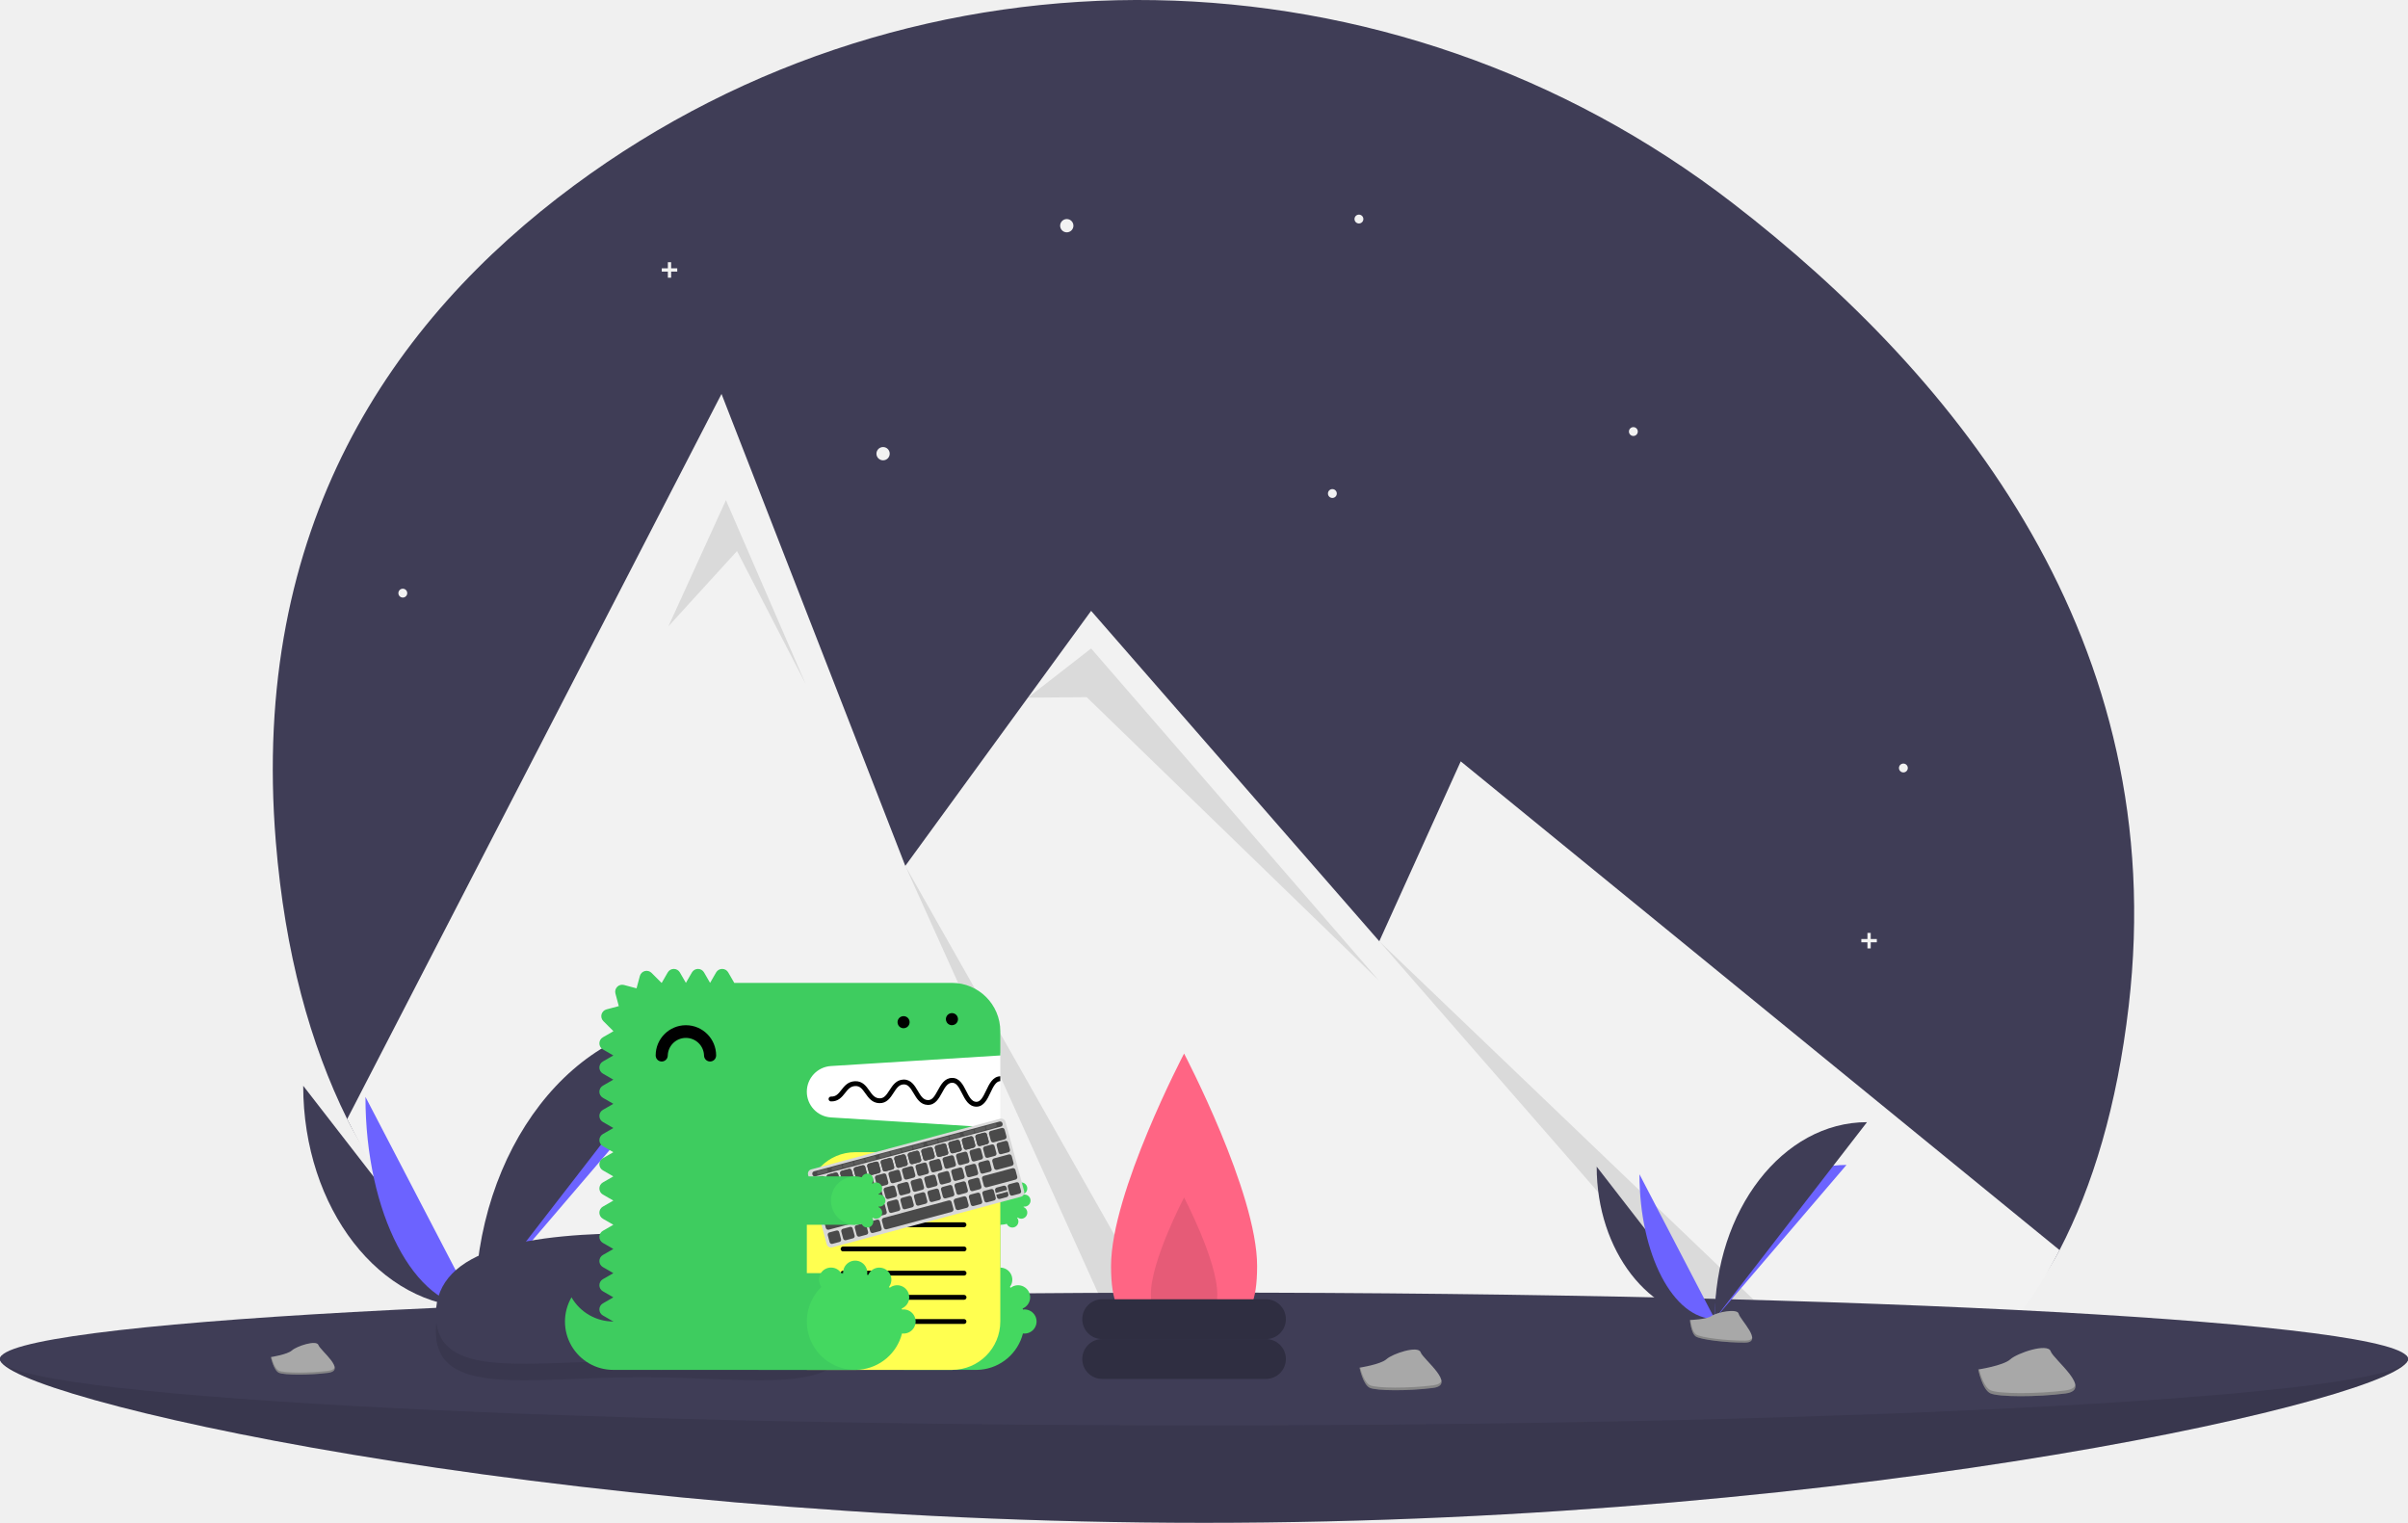
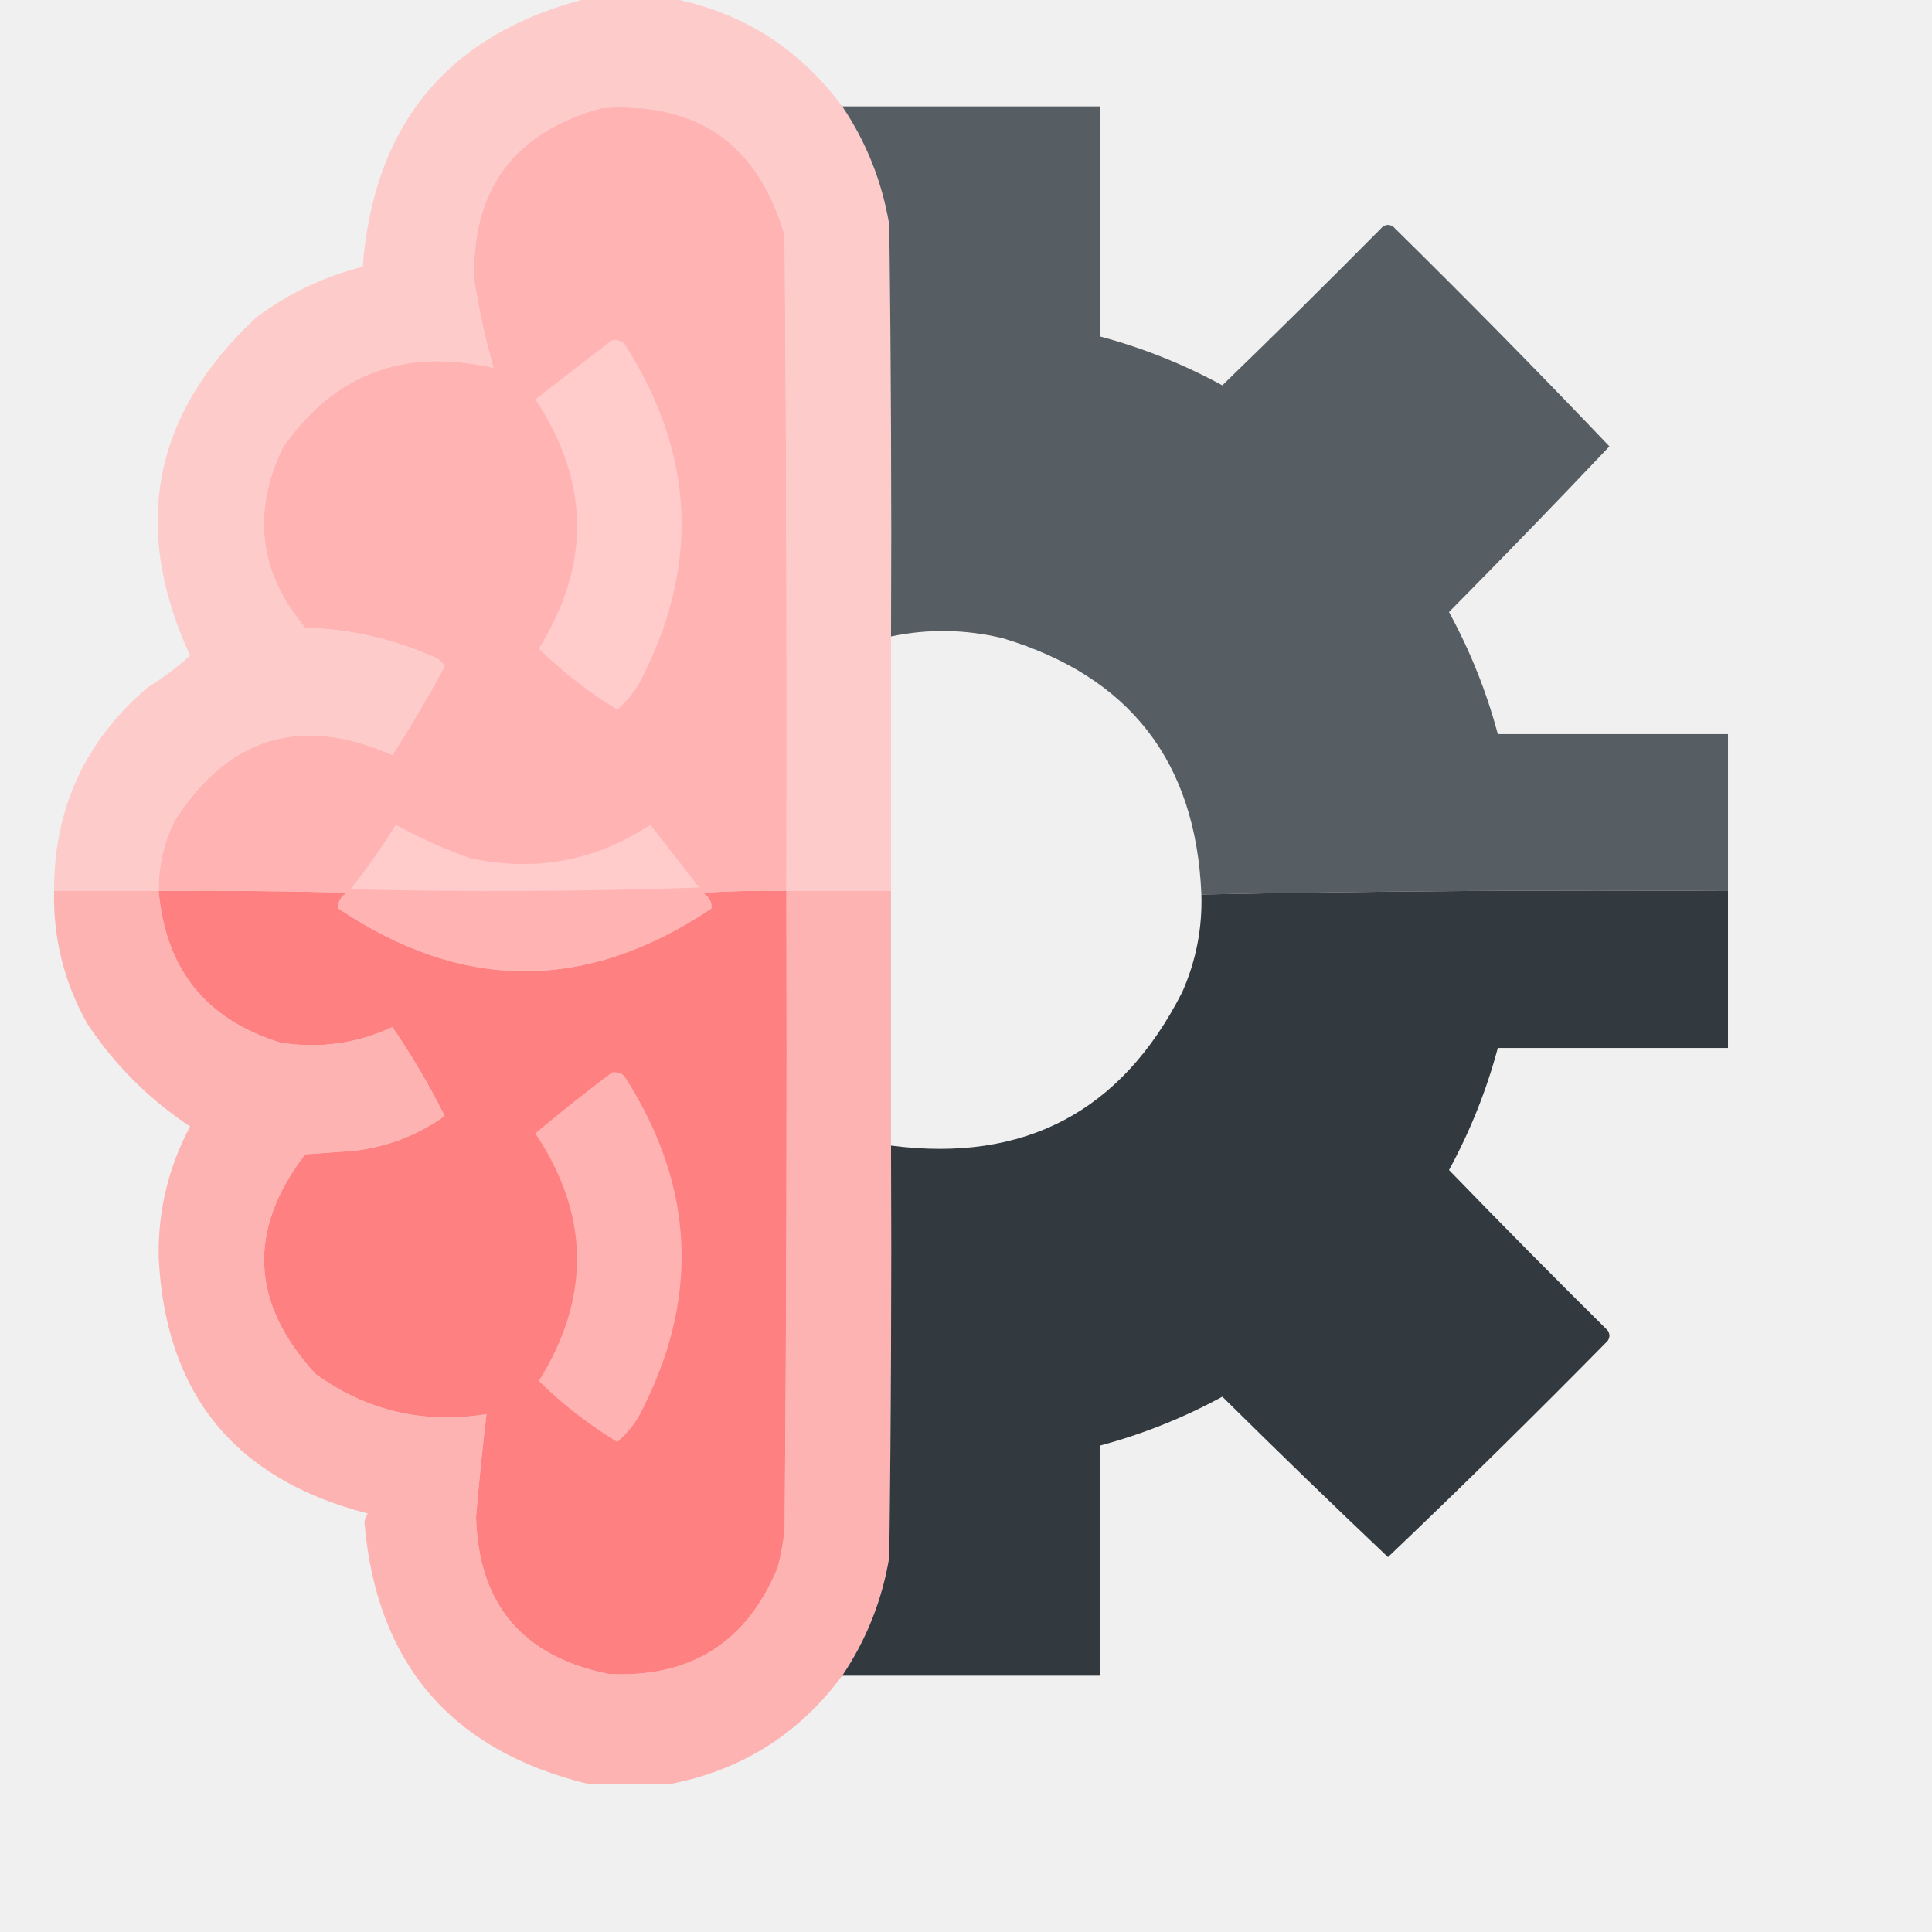
- <svg xmlns="http://www.w3.org/2000/svg" width="1088" height="687.962" viewBox="0 0 1088 687.962">
-   <g id="Group_12" data-name="Group 12" transform="translate(-57 -56)">
-     <g id="Group_11" data-name="Group 11" transform="translate(57 56)">
-       <path id="Path_83" data-name="Path 83" d="M1017.81,560.461c-5.27,45.15-16.22,81.4-31.25,110.31-20,38.52-54.21,54.04-84.77,70.28a193.275,193.275,0,0,1-27.46,11.94c-55.61,19.3-117.85,14.18-166.74,3.99a657.282,657.282,0,0,0-104.09-13.16q-14.97-.675-29.97-.67c-15.42.02-293.07,5.29-360.67-131.57-16.69-33.76-28.13-75-32.24-125.27-11.63-142.12,52.29-235.46,134.74-296.47,155.97-115.41,369.76-110.57,523.43,7.88C941.15,276.621,1036.99,396.031,1017.81,560.461Z" transform="translate(-56 -106.019)" fill="#3f3d56" />
-       <path id="Path_84" data-name="Path 84" d="M986.56,670.771c-20,38.52-47.21,64.04-77.77,80.28a193.272,193.272,0,0,1-27.46,11.94c-55.61,19.3-117.85,14.18-166.74,3.99a657.3,657.3,0,0,0-104.09-13.16q-14.97-.675-29.97-.67-23.13.03-46.25,1.72c-100.17,7.36-253.82-6.43-321.42-143.29L382,283.981,444.95,445.6l20.09,51.59,55.37-75.98L549,381.981l130.2,149.27,36.8-81.27L970.78,657.9l14.21,11.59Z" transform="translate(-56 -106.019)" fill="#f2f2f2" />
-       <path id="Path_85" data-name="Path 85" d="M302,282.962l26-57,36,83-31-60Z" opacity="0.1" />
-       <path id="Path_86" data-name="Path 86" d="M610.5,753.821q-14.97-.675-29.97-.67L465.04,497.191Z" transform="translate(-56 -106.019)" opacity="0.1" />
-       <path id="Path_87" data-name="Path 87" d="M464.411,315.191,493,292.962l130,150-132-128Z" opacity="0.1" />
-       <path id="Path_88" data-name="Path 88" d="M908.79,751.051a193.265,193.265,0,0,1-27.46,11.94L679.2,531.251Z" transform="translate(-56 -106.019)" opacity="0.1" />
-       <circle id="Ellipse_11" data-name="Ellipse 11" cx="3" cy="3" r="3" transform="translate(479 98.962)" fill="#f2f2f2" />
-       <circle id="Ellipse_12" data-name="Ellipse 12" cx="3" cy="3" r="3" transform="translate(396 201.962)" fill="#f2f2f2" />
-       <circle id="Ellipse_13" data-name="Ellipse 13" cx="2" cy="2" r="2" transform="translate(600 220.962)" fill="#f2f2f2" />
-       <circle id="Ellipse_14" data-name="Ellipse 14" cx="2" cy="2" r="2" transform="translate(180 265.962)" fill="#f2f2f2" />
-       <circle id="Ellipse_15" data-name="Ellipse 15" cx="2" cy="2" r="2" transform="translate(612 96.962)" fill="#f2f2f2" />
-       <circle id="Ellipse_16" data-name="Ellipse 16" cx="2" cy="2" r="2" transform="translate(736 192.962)" fill="#f2f2f2" />
-       <circle id="Ellipse_17" data-name="Ellipse 17" cx="2" cy="2" r="2" transform="translate(858 344.962)" fill="#f2f2f2" />
-       <path id="Path_89" data-name="Path 89" d="M306,121.222h-2.76v-2.76h-1.48v2.76H299V122.7h2.76v2.759h1.48V122.7H306Z" fill="#f2f2f2" />
-       <path id="Path_90" data-name="Path 90" d="M848,424.222h-2.76v-2.76h-1.48v2.76H841V425.7h2.76v2.759h1.48V425.7H848Z" fill="#f2f2f2" />
-       <path id="Path_91" data-name="Path 91" d="M1144,719.981c0,16.569-243.557,74-544,74s-544-57.431-544-74,243.557,14,544,14S1144,703.413,1144,719.981Z" transform="translate(-56 -106.019)" fill="#3f3d56" />
-       <path id="Path_92" data-name="Path 92" d="M1144,719.981c0,16.569-243.557,74-544,74s-544-57.431-544-74,243.557,14,544,14S1144,703.413,1144,719.981Z" transform="translate(-56 -106.019)" opacity="0.1" />
-       <ellipse id="Ellipse_18" data-name="Ellipse 18" cx="544" cy="30" rx="544" ry="30" transform="translate(0 583.962)" fill="#3f3d56" />
-       <path id="Path_93" data-name="Path 93" d="M624,677.981c0,33.137-14.775,24-33,24s-33,9.137-33-24,33-96,33-96S624,644.844,624,677.981Z" transform="translate(-56 -106.019)" fill="#ff6584" />
-       <path id="Path_94" data-name="Path 94" d="M606,690.66c0,15.062-6.716,10.909-15,10.909s-15,4.153-15-10.909,15-43.636,15-43.636S606,675.6,606,690.66Z" transform="translate(-56 -106.019)" opacity="0.1" />
-       <rect id="Rectangle_97" data-name="Rectangle 97" width="92" height="18" rx="9" transform="translate(489 604.962)" fill="#2f2e41" />
-       <rect id="Rectangle_98" data-name="Rectangle 98" width="92" height="18" rx="9" transform="translate(489 586.962)" fill="#2f2e41" />
-       <path id="Path_95" data-name="Path 95" d="M193,596.547c0,55.343,34.719,100.126,77.626,100.126" transform="translate(-56 -106.019)" fill="#3f3d56" />
-       <path id="Path_96" data-name="Path 96" d="M270.626,696.673c0-55.965,38.745-101.251,86.626-101.251" transform="translate(-56 -106.019)" fill="#6c63ff" />
-       <path id="Path_97" data-name="Path 97" d="M221.125,601.564c0,52.57,22.14,95.109,49.5,95.109" transform="translate(-56 -106.019)" fill="#6c63ff" />
-       <path id="Path_98" data-name="Path 98" d="M270.626,696.673c0-71.511,44.783-129.377,100.126-129.377" transform="translate(-56 -106.019)" fill="#3f3d56" />
-       <path id="Path_99" data-name="Path 99" d="M254.3,697.379s11.009-.339,14.326-2.7,16.934-5.183,17.757-1.395,16.544,18.844,4.115,18.945-28.879-1.936-32.19-3.953S254.3,697.379,254.3,697.379Z" transform="translate(-56 -106.019)" fill="#a8a8a8" />
-       <path id="Path_100" data-name="Path 100" d="M290.716,710.909c-12.429.1-28.879-1.936-32.19-3.953-2.522-1.536-3.527-7.048-3.863-9.591l-.368.014s.7,8.879,4.009,10.9,19.761,4.053,32.19,3.953c3.588-.029,4.827-1.305,4.759-3.2C294.755,710.174,293.386,710.887,290.716,710.909Z" transform="translate(-56 -106.019)" opacity="0.2" />
-       <path id="Path_101" data-name="Path 101" d="M777.429,633.081c0,38.029,23.857,68.8,53.341,68.8" transform="translate(-56 -106.019)" fill="#3f3d56" />
-       <path id="Path_102" data-name="Path 102" d="M830.769,701.882c0-38.456,26.623-69.575,59.525-69.575" transform="translate(-56 -106.019)" fill="#6c63ff" />
-       <path id="Path_103" data-name="Path 103" d="M796.755,636.528c0,36.124,15.213,65.354,34.014,65.354" transform="translate(-56 -106.019)" fill="#6c63ff" />
-       <path id="Path_104" data-name="Path 104" d="M830.769,701.882c0-49.139,30.773-88.9,68.8-88.9" transform="translate(-56 -106.019)" fill="#3f3d56" />
-       <path id="Path_105" data-name="Path 105" d="M819.548,702.367s7.565-.233,9.844-1.856,11.636-3.562,12.2-.958,11.368,12.949,2.828,13.018-19.844-1.33-22.119-2.716S819.548,702.367,819.548,702.367Z" transform="translate(-56 -106.019)" fill="#a8a8a8" />
-       <path id="Path_106" data-name="Path 106" d="M844.574,711.664c-8.54.069-19.844-1.33-22.119-2.716-1.733-1.056-2.423-4.843-2.654-6.59l-.253.01s.479,6.1,2.755,7.487,13.579,2.785,22.119,2.716c2.465-.02,3.317-.9,3.27-2.2C847.349,711.159,846.409,711.649,844.574,711.664Z" transform="translate(-56 -106.019)" opacity="0.2" />
-       <path id="Path_107" data-name="Path 107" d="M949.813,724.718s11.36-1.729,14.5-4.591,16.89-7.488,18.217-3.667,19.494,17.447,6.633,19.107-30.153,1.609-33.835-.065S949.813,724.718,949.813,724.718Z" transform="translate(-56 -106.019)" fill="#a8a8a8" />
-       <path id="Path_108" data-name="Path 108" d="M989.228,734.173c-12.86,1.659-30.153,1.609-33.835-.065-2.8-1.275-4.535-6.858-5.2-9.45l-.379.061s1.833,9.109,5.516,10.783,20.975,1.725,33.835.065c3.712-.479,4.836-1.956,4.529-3.906C993.319,732.907,991.991,733.817,989.228,734.173Z" transform="translate(-56 -106.019)" opacity="0.2" />
-       <path id="Path_109" data-name="Path 109" d="M670.26,723.9s9.587-1.459,12.237-3.875,14.255-6.32,15.374-3.095,16.452,14.725,5.6,16.125-25.448,1.358-28.555-.055S670.26,723.9,670.26,723.9Z" transform="translate(-56 -106.019)" fill="#a8a8a8" />
-       <path id="Path_110" data-name="Path 110" d="M703.524,731.875c-10.853,1.4-25.448,1.358-28.555-.055-2.367-1.076-3.827-5.788-4.39-7.976l-.32.051s1.547,7.687,4.655,9.1,17.7,1.456,28.555.055c3.133-.4,4.081-1.651,3.822-3.3C706.977,730.807,705.856,731.575,703.524,731.875Z" transform="translate(-56 -106.019)" opacity="0.2" />
-       <path id="Path_111" data-name="Path 111" d="M178.389,719.109s7.463-1.136,9.527-3.016,11.1-4.92,11.969-2.409,12.808,11.463,4.358,12.553-19.811,1.057-22.23-.043S178.389,719.109,178.389,719.109Z" transform="translate(-56 -106.019)" fill="#a8a8a8" />
-       <path id="Path_112" data-name="Path 112" d="M204.285,725.321c-8.449,1.09-19.811,1.057-22.23-.043-1.842-.838-2.979-4.506-3.417-6.209l-.249.04s1.2,5.984,3.624,7.085,13.781,1.133,22.23.043c2.439-.315,3.177-1.285,2.976-2.566C206.973,724.489,206.1,725.087,204.285,725.321Z" transform="translate(-56 -106.019)" opacity="0.2" />
-       <path id="Path_113" data-name="Path 113" d="M439.7,707.337c0,30.22-42.124,20.873-93.7,20.873s-93.074,9.347-93.074-20.873,42.118-36.793,93.694-36.793S439.7,677.117,439.7,707.337Z" transform="translate(-56 -106.019)" opacity="0.1" />
-       <path id="Path_114" data-name="Path 114" d="M439.7,699.9c0,30.22-42.124,20.873-93.7,20.873s-93.074,9.347-93.074-20.873S295.04,663.1,346.616,663.1,439.7,669.676,439.7,699.9Z" transform="translate(-56 -106.019)" fill="#3f3d56" />
-     </g>
-     <g id="docusaurus_keytar" transform="translate(312.271 493.733)">
-       <path id="Path_40" data-name="Path 40" d="M99,52h91.791V89.153H99Z" transform="translate(5.904 -14.001)" fill="#fff" fill-rule="evenodd" />
-       <path id="Path_41" data-name="Path 41" d="M24.855,163.927A21.828,21.828,0,0,1,5.947,153a21.829,21.829,0,0,0,18.908,32.782H46.71V163.927Z" transform="translate(-3 -4.634)" fill="#3ecc5f" fill-rule="evenodd" />
-       <path id="Path_42" data-name="Path 42" d="M121.861,61.1l76.514-4.782V45.39A21.854,21.854,0,0,0,176.52,23.535H78.173L75.441,18.8a3.154,3.154,0,0,0-5.464,0l-2.732,4.732L64.513,18.8a3.154,3.154,0,0,0-5.464,0l-2.732,4.732L53.586,18.8a3.154,3.154,0,0,0-5.464,0L45.39,23.535c-.024,0-.046,0-.071,0l-4.526-4.525a3.153,3.153,0,0,0-5.276,1.414l-1.5,5.577-5.674-1.521a3.154,3.154,0,0,0-3.863,3.864L26,34.023l-5.575,1.494a3.155,3.155,0,0,0-1.416,5.278l4.526,4.526c0,.023,0,.046,0,.07L18.8,48.122a3.154,3.154,0,0,0,0,5.464l4.732,2.732L18.8,59.05a3.154,3.154,0,0,0,0,5.464l4.732,2.732L18.8,69.977a3.154,3.154,0,0,0,0,5.464l4.732,2.732L18.8,80.9a3.154,3.154,0,0,0,0,5.464L23.535,89.1,18.8,91.832a3.154,3.154,0,0,0,0,5.464l4.732,2.732L18.8,102.76a3.154,3.154,0,0,0,0,5.464l4.732,2.732L18.8,113.687a3.154,3.154,0,0,0,0,5.464l4.732,2.732L18.8,124.615a3.154,3.154,0,0,0,0,5.464l4.732,2.732L18.8,135.542a3.154,3.154,0,0,0,0,5.464l4.732,2.732L18.8,146.469a3.154,3.154,0,0,0,0,5.464l4.732,2.732L18.8,157.4a3.154,3.154,0,0,0,0,5.464l4.732,2.732L18.8,168.324a3.154,3.154,0,0,0,0,5.464l4.732,2.732A21.854,21.854,0,0,0,45.39,198.375H176.52a21.854,21.854,0,0,0,21.855-21.855V89.1l-76.514-4.782a11.632,11.632,0,0,1,0-23.219" transform="translate(-1.681 -17.226)" fill="#3ecc5f" fill-rule="evenodd" />
-       <path id="Path_43" data-name="Path 43" d="M143,186.71h32.782V143H143Z" transform="translate(9.984 -5.561)" fill="#3ecc5f" fill-rule="evenodd" />
-       <path id="Path_44" data-name="Path 44" d="M196.71,159.855a5.438,5.438,0,0,0-.7.07c-.042-.164-.081-.329-.127-.493a5.457,5.457,0,1,0-5.4-9.372q-.181-.185-.366-.367a5.454,5.454,0,1,0-9.384-5.4c-.162-.046-.325-.084-.486-.126a5.467,5.467,0,1,0-10.788,0c-.162.042-.325.08-.486.126a5.457,5.457,0,1,0-9.384,5.4,21.843,21.843,0,1,0,36.421,21.02,5.452,5.452,0,1,0,.7-10.858" transform="translate(10.912 -6.025)" fill="#44d860" fill-rule="evenodd" />
-       <path id="Path_45" data-name="Path 45" d="M153,124.855h32.782V103H153Z" transform="translate(10.912 -9.271)" fill="#3ecc5f" fill-rule="evenodd" />
-       <path id="Path_46" data-name="Path 46" d="M194.855,116.765a2.732,2.732,0,1,0,0-5.464,2.811,2.811,0,0,0-.349.035c-.022-.082-.04-.164-.063-.246a2.733,2.733,0,0,0-1.052-5.253,2.7,2.7,0,0,0-1.648.566q-.09-.093-.184-.184a2.7,2.7,0,0,0,.553-1.633,2.732,2.732,0,0,0-5.245-1.07,10.928,10.928,0,1,0,0,21.031,2.732,2.732,0,0,0,5.245-1.07,2.7,2.7,0,0,0-.553-1.633q.093-.09.184-.184a2.7,2.7,0,0,0,1.648.566,2.732,2.732,0,0,0,1.052-5.253c.023-.081.042-.164.063-.246a2.814,2.814,0,0,0,.349.035" transform="translate(12.767 -9.377)" fill="#44d860" fill-rule="evenodd" />
-       <path id="Path_47" data-name="Path 47" d="M65.087,56.891a2.732,2.732,0,0,1-2.732-2.732,8.2,8.2,0,0,0-16.391,0,2.732,2.732,0,0,1-5.464,0,13.659,13.659,0,0,1,27.319,0,2.732,2.732,0,0,1-2.732,2.732" transform="translate(0.478 -15.068)" fill-rule="evenodd" />
-       <path id="Path_48" data-name="Path 48" d="M103,191.347h65.565a21.854,21.854,0,0,0,21.855-21.855V93H124.855A21.854,21.854,0,0,0,103,114.855Z" transform="translate(6.275 -10.199)" fill="#ffff50" fill-rule="evenodd" />
-       <path id="Path_49" data-name="Path 49" d="M173.216,129.787H118.535a1.093,1.093,0,1,1,0-2.185h54.681a1.093,1.093,0,0,1,0,2.185m0,21.855H118.535a1.093,1.093,0,1,1,0-2.186h54.681a1.093,1.093,0,0,1,0,2.186m0,21.855H118.535a1.093,1.093,0,1,1,0-2.185h54.681a1.093,1.093,0,0,1,0,2.185m0-54.434H118.535a1.093,1.093,0,1,1,0-2.185h54.681a1.093,1.093,0,0,1,0,2.185m0,21.652H118.535a1.093,1.093,0,1,1,0-2.186h54.681a1.093,1.093,0,0,1,0,2.186m0,21.855H118.535a1.093,1.093,0,1,1,0-2.186h54.681a1.093,1.093,0,0,1,0,2.186M189.585,61.611c-.013,0-.024-.007-.037-.005-3.377.115-4.974,3.492-6.384,6.472-1.471,3.114-2.608,5.139-4.473,5.078-2.064-.074-3.244-2.406-4.494-4.874-1.436-2.835-3.075-6.049-6.516-5.929-3.329.114-4.932,3.053-6.346,5.646-1.5,2.762-2.529,4.442-4.5,4.364-2.106-.076-3.225-1.972-4.52-4.167-1.444-2.443-3.112-5.191-6.487-5.1-3.272.113-4.879,2.606-6.3,4.808-1.5,2.328-2.552,3.746-4.551,3.662-2.156-.076-3.27-1.65-4.558-3.472-1.447-2.047-3.077-4.363-6.442-4.251-3.2.109-4.807,2.153-6.224,3.954-1.346,1.709-2.4,3.062-4.621,2.977a1.093,1.093,0,0,0-.079,2.186c3.3.11,4.967-1.967,6.417-3.81,1.286-1.635,2.4-3.045,4.582-3.12,2.1-.09,3.091,1.218,4.584,3.327,1.417,2,3.026,4.277,6.263,4.394,3.391.114,5.022-2.42,6.467-4.663,1.292-2,2.406-3.734,4.535-3.807,1.959-.073,3.026,1.475,4.529,4.022,1.417,2.4,3.023,5.121,6.324,5.241,3.415.118,5.064-2.863,6.5-5.5,1.245-2.282,2.419-4.437,4.5-4.509,1.959-.046,2.981,1.743,4.492,4.732,1.412,2.79,3.013,5.95,6.365,6.071l.185,0c3.348,0,4.937-3.36,6.343-6.331,1.245-2.634,2.423-5.114,4.444-5.216Z" transform="translate(7.109 -13.11)" fill-rule="evenodd" />
-       <path id="Path_50" data-name="Path 50" d="M83,186.71h43.71V143H83Z" transform="translate(4.42 -5.561)" fill="#3ecc5f" fill-rule="evenodd" />
-       <g id="Group_8" data-name="Group 8" transform="matrix(0.966, -0.259, 0.259, 0.966, 109.327, 91.085)">
-         <rect id="Rectangle_3" data-name="Rectangle 3" width="92.361" height="36.462" rx="2" transform="translate(0 0)" fill="#d8d8d8" />
-         <g id="Group_2" data-name="Group 2" transform="translate(1.531 23.03)">
-           <rect id="Rectangle_4" data-name="Rectangle 4" width="5.336" height="5.336" rx="1" transform="translate(16.797 0)" fill="#4a4a4a" />
-           <rect id="Rectangle_5" data-name="Rectangle 5" width="5.336" height="5.336" rx="1" transform="translate(23.12 0)" fill="#4a4a4a" />
-           <rect id="Rectangle_6" data-name="Rectangle 6" width="5.336" height="5.336" rx="1" transform="translate(29.444 0)" fill="#4a4a4a" />
-           <rect id="Rectangle_7" data-name="Rectangle 7" width="5.336" height="5.336" rx="1" transform="translate(35.768 0)" fill="#4a4a4a" />
-           <rect id="Rectangle_8" data-name="Rectangle 8" width="5.336" height="5.336" rx="1" transform="translate(42.091 0)" fill="#4a4a4a" />
-           <rect id="Rectangle_9" data-name="Rectangle 9" width="5.336" height="5.336" rx="1" transform="translate(48.415 0)" fill="#4a4a4a" />
-           <rect id="Rectangle_10" data-name="Rectangle 10" width="5.336" height="5.336" rx="1" transform="translate(54.739 0)" fill="#4a4a4a" />
-           <rect id="Rectangle_11" data-name="Rectangle 11" width="5.336" height="5.336" rx="1" transform="translate(61.063 0)" fill="#4a4a4a" />
-           <rect id="Rectangle_12" data-name="Rectangle 12" width="5.336" height="5.336" rx="1" transform="translate(67.386 0)" fill="#4a4a4a" />
-           <path id="Path_51" data-name="Path 51" d="M1.093,0H14.518a1.093,1.093,0,0,1,1.093,1.093V4.243a1.093,1.093,0,0,1-1.093,1.093H1.093A1.093,1.093,0,0,1,0,4.243V1.093A1.093,1.093,0,0,1,1.093,0ZM75,0H88.426a1.093,1.093,0,0,1,1.093,1.093V4.243a1.093,1.093,0,0,1-1.093,1.093H75a1.093,1.093,0,0,1-1.093-1.093V1.093A1.093,1.093,0,0,1,75,0Z" transform="translate(0 0)" fill="#4a4a4a" fill-rule="evenodd" />
-         </g>
-         <g id="Group_3" data-name="Group 3" transform="translate(1.531 10.261)">
-           <path id="Path_52" data-name="Path 52" d="M1.093,0H6.218A1.093,1.093,0,0,1,7.31,1.093V4.242A1.093,1.093,0,0,1,6.218,5.335H1.093A1.093,1.093,0,0,1,0,4.242V1.093A1.093,1.093,0,0,1,1.093,0Z" transform="translate(0 0)" fill="#4a4a4a" fill-rule="evenodd" />
-           <rect id="Rectangle_13" data-name="Rectangle 13" width="5.336" height="5.336" rx="1" transform="translate(8.299 0)" fill="#4a4a4a" />
-           <rect id="Rectangle_14" data-name="Rectangle 14" width="5.336" height="5.336" rx="1" transform="translate(14.623 0)" fill="#4a4a4a" />
-           <rect id="Rectangle_15" data-name="Rectangle 15" width="5.336" height="5.336" rx="1" transform="translate(20.947 0)" fill="#4a4a4a" />
-           <rect id="Rectangle_16" data-name="Rectangle 16" width="5.336" height="5.336" rx="1" transform="translate(27.271 0)" fill="#4a4a4a" />
-           <rect id="Rectangle_17" data-name="Rectangle 17" width="5.336" height="5.336" rx="1" transform="translate(33.594 0)" fill="#4a4a4a" />
-           <rect id="Rectangle_18" data-name="Rectangle 18" width="5.336" height="5.336" rx="1" transform="translate(39.918 0)" fill="#4a4a4a" />
-           <rect id="Rectangle_19" data-name="Rectangle 19" width="5.336" height="5.336" rx="1" transform="translate(46.242 0)" fill="#4a4a4a" />
-           <rect id="Rectangle_20" data-name="Rectangle 20" width="5.336" height="5.336" rx="1" transform="translate(52.565 0)" fill="#4a4a4a" />
-           <rect id="Rectangle_21" data-name="Rectangle 21" width="5.336" height="5.336" rx="1" transform="translate(58.888 0)" fill="#4a4a4a" />
-           <rect id="Rectangle_22" data-name="Rectangle 22" width="5.336" height="5.336" rx="1" transform="translate(65.212 0)" fill="#4a4a4a" />
-           <rect id="Rectangle_23" data-name="Rectangle 23" width="5.336" height="5.336" rx="1" transform="translate(71.536 0)" fill="#4a4a4a" />
-           <rect id="Rectangle_24" data-name="Rectangle 24" width="5.336" height="5.336" rx="1" transform="translate(77.859 0)" fill="#4a4a4a" />
-           <rect id="Rectangle_25" data-name="Rectangle 25" width="5.336" height="5.336" rx="1" transform="translate(84.183 0)" fill="#4a4a4a" />
-         </g>
-         <g id="Group_4" data-name="Group 4" transform="translate(91.05 9.546) rotate(180)">
-           <path id="Path_53" data-name="Path 53" d="M1.093,0H6.219A1.093,1.093,0,0,1,7.312,1.093v3.15A1.093,1.093,0,0,1,6.219,5.336H1.093A1.093,1.093,0,0,1,0,4.243V1.093A1.093,1.093,0,0,1,1.093,0Z" transform="translate(0 0)" fill="#4a4a4a" fill-rule="evenodd" />
-           <rect id="Rectangle_26" data-name="Rectangle 26" width="5.336" height="5.336" rx="1" transform="translate(8.299 0)" fill="#4a4a4a" />
-           <rect id="Rectangle_27" data-name="Rectangle 27" width="5.336" height="5.336" rx="1" transform="translate(14.623 0)" fill="#4a4a4a" />
-           <rect id="Rectangle_28" data-name="Rectangle 28" width="5.336" height="5.336" rx="1" transform="translate(20.947 0)" fill="#4a4a4a" />
-           <rect id="Rectangle_29" data-name="Rectangle 29" width="5.336" height="5.336" rx="1" transform="translate(27.271 0)" fill="#4a4a4a" />
-           <rect id="Rectangle_30" data-name="Rectangle 30" width="5.336" height="5.336" rx="1" transform="translate(33.594 0)" fill="#4a4a4a" />
-           <rect id="Rectangle_31" data-name="Rectangle 31" width="5.336" height="5.336" rx="1" transform="translate(39.918 0)" fill="#4a4a4a" />
-           <rect id="Rectangle_32" data-name="Rectangle 32" width="5.336" height="5.336" rx="1" transform="translate(46.242 0)" fill="#4a4a4a" />
-           <rect id="Rectangle_33" data-name="Rectangle 33" width="5.336" height="5.336" rx="1" transform="translate(52.565 0)" fill="#4a4a4a" />
-           <rect id="Rectangle_34" data-name="Rectangle 34" width="5.336" height="5.336" rx="1" transform="translate(58.889 0)" fill="#4a4a4a" />
-           <rect id="Rectangle_35" data-name="Rectangle 35" width="5.336" height="5.336" rx="1" transform="translate(65.213 0)" fill="#4a4a4a" />
-           <rect id="Rectangle_36" data-name="Rectangle 36" width="5.336" height="5.336" rx="1" transform="translate(71.537 0)" fill="#4a4a4a" />
-           <rect id="Rectangle_37" data-name="Rectangle 37" width="5.336" height="5.336" rx="1" transform="translate(77.86 0)" fill="#4a4a4a" />
-           <rect id="Rectangle_38" data-name="Rectangle 38" width="5.336" height="5.336" rx="1" transform="translate(84.183 0)" fill="#4a4a4a" />
-           <rect id="Rectangle_39" data-name="Rectangle 39" width="5.336" height="5.336" rx="1" transform="translate(8.299 0)" fill="#4a4a4a" />
-           <rect id="Rectangle_40" data-name="Rectangle 40" width="5.336" height="5.336" rx="1" transform="translate(14.623 0)" fill="#4a4a4a" />
-           <rect id="Rectangle_41" data-name="Rectangle 41" width="5.336" height="5.336" rx="1" transform="translate(20.947 0)" fill="#4a4a4a" />
-           <rect id="Rectangle_42" data-name="Rectangle 42" width="5.336" height="5.336" rx="1" transform="translate(27.271 0)" fill="#4a4a4a" />
-           <rect id="Rectangle_43" data-name="Rectangle 43" width="5.336" height="5.336" rx="1" transform="translate(33.594 0)" fill="#4a4a4a" />
-           <rect id="Rectangle_44" data-name="Rectangle 44" width="5.336" height="5.336" rx="1" transform="translate(39.918 0)" fill="#4a4a4a" />
-           <rect id="Rectangle_45" data-name="Rectangle 45" width="5.336" height="5.336" rx="1" transform="translate(46.242 0)" fill="#4a4a4a" />
-           <rect id="Rectangle_46" data-name="Rectangle 46" width="5.336" height="5.336" rx="1" transform="translate(52.565 0)" fill="#4a4a4a" />
-           <rect id="Rectangle_47" data-name="Rectangle 47" width="5.336" height="5.336" rx="1" transform="translate(58.889 0)" fill="#4a4a4a" />
-           <rect id="Rectangle_48" data-name="Rectangle 48" width="5.336" height="5.336" rx="1" transform="translate(65.213 0)" fill="#4a4a4a" />
-           <rect id="Rectangle_49" data-name="Rectangle 49" width="5.336" height="5.336" rx="1" transform="translate(71.537 0)" fill="#4a4a4a" />
-           <rect id="Rectangle_50" data-name="Rectangle 50" width="5.336" height="5.336" rx="1" transform="translate(77.86 0)" fill="#4a4a4a" />
-           <rect id="Rectangle_51" data-name="Rectangle 51" width="5.336" height="5.336" rx="1" transform="translate(84.183 0)" fill="#4a4a4a" />
-         </g>
-         <g id="Group_6" data-name="Group 6" transform="translate(1.531 16.584)">
-           <path id="Path_54" data-name="Path 54" d="M1.093,0h7.3A1.093,1.093,0,0,1,9.485,1.093v3.15A1.093,1.093,0,0,1,8.392,5.336h-7.3A1.093,1.093,0,0,1,0,4.243V1.094A1.093,1.093,0,0,1,1.093,0Z" transform="translate(0 0)" fill="#4a4a4a" fill-rule="evenodd" />
-           <g id="Group_5" data-name="Group 5" transform="translate(10.671 0)">
-             <rect id="Rectangle_52" data-name="Rectangle 52" width="5.336" height="5.336" rx="1" fill="#4a4a4a" />
-             <rect id="Rectangle_53" data-name="Rectangle 53" width="5.336" height="5.336" rx="1" transform="translate(6.324 0)" fill="#4a4a4a" />
-             <rect id="Rectangle_54" data-name="Rectangle 54" width="5.336" height="5.336" rx="1" transform="translate(12.647 0)" fill="#4a4a4a" />
-             <rect id="Rectangle_55" data-name="Rectangle 55" width="5.336" height="5.336" rx="1" transform="translate(18.971 0)" fill="#4a4a4a" />
-             <rect id="Rectangle_56" data-name="Rectangle 56" width="5.336" height="5.336" rx="1" transform="translate(25.295 0)" fill="#4a4a4a" />
-             <rect id="Rectangle_57" data-name="Rectangle 57" width="5.336" height="5.336" rx="1" transform="translate(31.619 0)" fill="#4a4a4a" />
-             <rect id="Rectangle_58" data-name="Rectangle 58" width="5.336" height="5.336" rx="1" transform="translate(37.942 0)" fill="#4a4a4a" />
-             <rect id="Rectangle_59" data-name="Rectangle 59" width="5.336" height="5.336" rx="1" transform="translate(44.265 0)" fill="#4a4a4a" />
-             <rect id="Rectangle_60" data-name="Rectangle 60" width="5.336" height="5.336" rx="1" transform="translate(50.589 0)" fill="#4a4a4a" />
-             <rect id="Rectangle_61" data-name="Rectangle 61" width="5.336" height="5.336" rx="1" transform="translate(56.912 0)" fill="#4a4a4a" />
-             <rect id="Rectangle_62" data-name="Rectangle 62" width="5.336" height="5.336" rx="1" transform="translate(63.236 0)" fill="#4a4a4a" />
-           </g>
-           <path id="Path_55" data-name="Path 55" d="M1.094,0H8A1.093,1.093,0,0,1,9.091,1.093v3.15A1.093,1.093,0,0,1,8,5.336H1.093A1.093,1.093,0,0,1,0,4.243V1.094A1.093,1.093,0,0,1,1.093,0Z" transform="translate(80.428 0)" fill="#4a4a4a" fill-rule="evenodd" />
-         </g>
-         <g id="Group_7" data-name="Group 7" transform="translate(1.531 29.627)">
-           <rect id="Rectangle_63" data-name="Rectangle 63" width="5.336" height="5.336" rx="1" transform="translate(0 0)" fill="#4a4a4a" />
-           <rect id="Rectangle_64" data-name="Rectangle 64" width="5.336" height="5.336" rx="1" transform="translate(6.324 0)" fill="#4a4a4a" />
-           <rect id="Rectangle_65" data-name="Rectangle 65" width="5.336" height="5.336" rx="1" transform="translate(12.647 0)" fill="#4a4a4a" />
-           <rect id="Rectangle_66" data-name="Rectangle 66" width="5.336" height="5.336" rx="1" transform="translate(18.971 0)" fill="#4a4a4a" />
-           <path id="Path_56" data-name="Path 56" d="M1.093,0H31.515a1.093,1.093,0,0,1,1.093,1.093V4.244a1.093,1.093,0,0,1-1.093,1.093H1.093A1.093,1.093,0,0,1,0,4.244V1.093A1.093,1.093,0,0,1,1.093,0ZM34.687,0h3.942a1.093,1.093,0,0,1,1.093,1.093V4.244a1.093,1.093,0,0,1-1.093,1.093H34.687a1.093,1.093,0,0,1-1.093-1.093V1.093A1.093,1.093,0,0,1,34.687,0Z" transform="translate(25.294 0)" fill="#4a4a4a" fill-rule="evenodd" />
-           <rect id="Rectangle_67" data-name="Rectangle 67" width="5.336" height="5.336" rx="1" transform="translate(66.003 0)" fill="#4a4a4a" />
-           <rect id="Rectangle_68" data-name="Rectangle 68" width="5.336" height="5.336" rx="1" transform="translate(72.327 0)" fill="#4a4a4a" />
-           <rect id="Rectangle_69" data-name="Rectangle 69" width="5.336" height="5.336" rx="1" transform="translate(84.183 0)" fill="#4a4a4a" />
-           <path id="Path_57" data-name="Path 57" d="M5.336,0V1.18A1.093,1.093,0,0,1,4.243,2.273H1.093A1.093,1.093,0,0,1,0,1.18V0Z" transform="translate(83.59 2.273) rotate(180)" fill="#4a4a4a" />
-           <path id="Path_58" data-name="Path 58" d="M5.336,0V1.18A1.093,1.093,0,0,1,4.243,2.273H1.093A1.093,1.093,0,0,1,0,1.18V0Z" transform="translate(78.255 3.063)" fill="#4a4a4a" />
-         </g>
-         <rect id="Rectangle_70" data-name="Rectangle 70" width="88.927" height="2.371" rx="1.085" transform="translate(1.925 1.17)" fill="#4a4a4a" />
-         <rect id="Rectangle_71" data-name="Rectangle 71" width="4.986" height="1.581" rx="0.723" transform="translate(4.1 1.566)" fill="#d8d8d8" opacity="0.136" />
-         <rect id="Rectangle_72" data-name="Rectangle 72" width="4.986" height="1.581" rx="0.723" transform="translate(10.923 1.566)" fill="#d8d8d8" opacity="0.136" />
-         <rect id="Rectangle_73" data-name="Rectangle 73" width="4.986" height="1.581" rx="0.723" transform="translate(16.173 1.566)" fill="#d8d8d8" opacity="0.136" />
-         <rect id="Rectangle_74" data-name="Rectangle 74" width="4.986" height="1.581" rx="0.723" transform="translate(21.421 1.566)" fill="#d8d8d8" opacity="0.136" />
-         <rect id="Rectangle_75" data-name="Rectangle 75" width="4.986" height="1.581" rx="0.723" transform="translate(26.671 1.566)" fill="#d8d8d8" opacity="0.136" />
-         <rect id="Rectangle_76" data-name="Rectangle 76" width="4.986" height="1.581" rx="0.723" transform="translate(33.232 1.566)" fill="#d8d8d8" opacity="0.136" />
-         <rect id="Rectangle_77" data-name="Rectangle 77" width="4.986" height="1.581" rx="0.723" transform="translate(38.48 1.566)" fill="#d8d8d8" opacity="0.136" />
-         <rect id="Rectangle_78" data-name="Rectangle 78" width="4.986" height="1.581" rx="0.723" transform="translate(43.73 1.566)" fill="#d8d8d8" opacity="0.136" />
-         <rect id="Rectangle_79" data-name="Rectangle 79" width="4.986" height="1.581" rx="0.723" transform="translate(48.978 1.566)" fill="#d8d8d8" opacity="0.136" />
-         <rect id="Rectangle_80" data-name="Rectangle 80" width="4.986" height="1.581" rx="0.723" transform="translate(55.54 1.566)" fill="#d8d8d8" opacity="0.136" />
-         <rect id="Rectangle_81" data-name="Rectangle 81" width="4.986" height="1.581" rx="0.723" transform="translate(60.788 1.566)" fill="#d8d8d8" opacity="0.136" />
-         <rect id="Rectangle_82" data-name="Rectangle 82" width="4.986" height="1.581" rx="0.723" transform="translate(66.038 1.566)" fill="#d8d8d8" opacity="0.136" />
-         <rect id="Rectangle_83" data-name="Rectangle 83" width="4.986" height="1.581" rx="0.723" transform="translate(72.599 1.566)" fill="#d8d8d8" opacity="0.136" />
-         <rect id="Rectangle_84" data-name="Rectangle 84" width="4.986" height="1.581" rx="0.723" transform="translate(77.847 1.566)" fill="#d8d8d8" opacity="0.136" />
-         <rect id="Rectangle_85" data-name="Rectangle 85" width="4.986" height="1.581" rx="0.723" transform="translate(83.097 1.566)" fill="#d8d8d8" opacity="0.136" />
-       </g>
-       <path id="Path_59" data-name="Path 59" d="M146.71,159.855a5.439,5.439,0,0,0-.7.07c-.042-.164-.081-.329-.127-.493a5.457,5.457,0,1,0-5.4-9.372q-.181-.185-.366-.367a5.454,5.454,0,1,0-9.384-5.4c-.162-.046-.325-.084-.486-.126a5.467,5.467,0,1,0-10.788,0c-.162.042-.325.08-.486.126a5.457,5.457,0,1,0-9.384,5.4,21.843,21.843,0,1,0,36.421,21.02,5.452,5.452,0,1,0,.7-10.858" transform="translate(6.275 -6.025)" fill="#44d860" fill-rule="evenodd" />
-       <path id="Path_60" data-name="Path 60" d="M83,124.855h43.71V103H83Z" transform="translate(4.42 -9.271)" fill="#3ecc5f" fill-rule="evenodd" />
-       <path id="Path_61" data-name="Path 61" d="M134.855,116.765a2.732,2.732,0,1,0,0-5.464,2.811,2.811,0,0,0-.349.035c-.022-.082-.04-.164-.063-.246a2.733,2.733,0,0,0-1.052-5.253,2.7,2.7,0,0,0-1.648.566q-.09-.093-.184-.184a2.7,2.7,0,0,0,.553-1.633,2.732,2.732,0,0,0-5.245-1.07,10.928,10.928,0,1,0,0,21.031,2.732,2.732,0,0,0,5.245-1.07,2.7,2.7,0,0,0-.553-1.633q.093-.09.184-.184a2.7,2.7,0,0,0,1.648.566,2.732,2.732,0,0,0,1.052-5.253c.023-.081.042-.164.063-.246a2.811,2.811,0,0,0,.349.035" transform="translate(7.202 -9.377)" fill="#44d860" fill-rule="evenodd" />
-       <path id="Path_62" data-name="Path 62" d="M143.232,42.33a2.967,2.967,0,0,1-.535-.055,2.754,2.754,0,0,1-.514-.153,2.838,2.838,0,0,1-.471-.251,4.139,4.139,0,0,1-.415-.339,3.2,3.2,0,0,1-.338-.415A2.7,2.7,0,0,1,140.5,39.6a2.968,2.968,0,0,1,.055-.535,3.152,3.152,0,0,1,.152-.514,2.874,2.874,0,0,1,.252-.47,2.633,2.633,0,0,1,.753-.754,2.837,2.837,0,0,1,.471-.251,2.753,2.753,0,0,1,.514-.153,2.527,2.527,0,0,1,1.071,0,2.654,2.654,0,0,1,.983.4,4.139,4.139,0,0,1,.415.339,4.019,4.019,0,0,1,.339.415,2.786,2.786,0,0,1,.251.47,2.864,2.864,0,0,1,.208,1.049,2.77,2.77,0,0,1-.8,1.934,4.139,4.139,0,0,1-.415.339,2.722,2.722,0,0,1-1.519.459m21.855-1.366a2.789,2.789,0,0,1-1.935-.8,4.162,4.162,0,0,1-.338-.415,2.7,2.7,0,0,1-.459-1.519,2.789,2.789,0,0,1,.8-1.934,4.139,4.139,0,0,1,.415-.339,2.838,2.838,0,0,1,.471-.251,2.752,2.752,0,0,1,.514-.153,2.527,2.527,0,0,1,1.071,0,2.654,2.654,0,0,1,.983.4,4.139,4.139,0,0,1,.415.339,2.79,2.79,0,0,1,.8,1.934,3.069,3.069,0,0,1-.055.535,2.779,2.779,0,0,1-.153.514,3.885,3.885,0,0,1-.251.47,4.02,4.02,0,0,1-.339.415,4.138,4.138,0,0,1-.415.339,2.722,2.722,0,0,1-1.519.459" transform="translate(9.753 -15.532)" fill-rule="evenodd" />
-     </g>
+ <svg xmlns="http://www.w3.org/2000/svg" version="1.1" viewBox="0 0 554 554" width="512px" height="512px" style="shape-rendering:geometricPrecision; text-rendering:geometricPrecision; image-rendering:optimizeQuality; fill-rule:evenodd; clip-rule:evenodd">
+   <g>
+     <path style="opacity:0.991" fill="#fecbcb" d="M 168.5,-0.5 C 176.5,-0.5 184.5,-0.5 192.5,-0.5C 212.827,3.498 229.16,13.831 241.5,30.5C 248.433,40.787 252.933,52.12 255,64.5C 255.5,103.832 255.667,143.165 255.5,182.5C 255.5,206.833 255.5,231.167 255.5,255.5C 245.5,255.5 235.5,255.5 225.5,255.5C 225.667,192.832 225.5,130.166 225,67.5C 217.375,41.217 199.875,29.051 172.5,31C 147.294,37.92 135.127,54.42 136,80.5C 137.369,88.971 139.202,97.304 141.5,105.5C 115.818,99.595 95.651,107.262 81,128.5C 72.147,147.12 74.313,164.287 87.5,180C 100.025,180.371 112.025,183.038 123.5,188C 125.223,188.523 126.556,189.523 127.5,191C 122.885,199.731 117.885,208.231 112.5,216.5C 86.262,204.936 65.428,211.269 50,235.5C 46.92,241.818 45.42,248.485 45.5,255.5C 35.5,255.5 25.5,255.5 15.5,255.5C 15.441,231.787 24.441,212.287 42.5,197C 46.842,194.308 50.842,191.308 54.5,188C 37.504,150.981 43.837,118.648 73.5,91C 82.69,84.155 92.857,79.322 104,76.5C 107.238,35.274 128.738,9.607 168.5,-0.5 Z" />
+   </g>
+   <g>
+     <path style="opacity:1" fill="#ffb3b3" d="M 225.5,255.5 C 217.493,255.334 209.493,255.5 201.5,256C 203.329,257.113 204.163,258.613 204,260.5C 168.328,284.499 132.661,284.499 97,260.5C 96.837,258.613 97.671,257.113 99.5,256C 81.503,255.5 63.503,255.333 45.5,255.5C 45.42,248.485 46.92,241.818 50,235.5C 65.428,211.269 86.262,204.936 112.5,216.5C 117.885,208.231 122.885,199.731 127.5,191C 126.556,189.523 125.223,188.523 123.5,188C 112.025,183.038 100.025,180.371 87.5,180C 74.313,164.287 72.147,147.12 81,128.5C 95.651,107.262 115.818,99.595 141.5,105.5C 139.202,97.304 137.369,88.971 136,80.5C 135.127,54.42 147.294,37.92 172.5,31C 199.875,29.051 217.375,41.217 225,67.5C 225.5,130.166 225.667,192.832 225.5,255.5 Z" />
+   </g>
+   <g>
+     <path style="opacity:0.997" fill="#575e63" d="M 241.5,30.5 C 266.167,30.5 290.833,30.5 315.5,30.5C 315.5,52.5 315.5,74.5 315.5,96.5C 327.698,99.763 339.365,104.43 350.5,110.5C 365.986,95.514 381.319,80.347 396.5,65C 397.5,64.333 398.5,64.333 399.5,65C 420.541,85.707 441.208,106.707 461.5,128C 446.361,143.973 431.028,159.807 415.5,175.5C 421.57,186.635 426.237,198.302 429.5,210.5C 451.5,210.5 473.5,210.5 495.5,210.5C 495.5,225.5 495.5,240.5 495.5,255.5C 445.095,255.172 394.762,255.505 344.5,256.5C 342.943,218.446 323.943,193.946 287.5,183C 276.786,180.436 266.119,180.27 255.5,182.5C 255.667,143.165 255.5,103.832 255,64.5C 252.933,52.12 248.433,40.787 241.5,30.5 Z" />
+   </g>
+   <g>
+     <path style="opacity:1" fill="#ffcbcb" d="M 175.5,97.5 C 176.822,97.33 177.989,97.663 179,98.5C 199.491,130.334 200.825,163 183,196.5C 181.302,199.19 179.302,201.523 177,203.5C 168.789,198.49 161.289,192.657 154.5,186C 169.458,161.932 169.125,138.098 153.5,114.5C 160.902,108.813 168.235,103.147 175.5,97.5 Z" />
+   </g>
+   <g>
+     <path style="opacity:1" fill="#ffcbcb" d="M 113.5,236.5 C 120.21,240.186 127.21,243.353 134.5,246C 153.212,250.153 170.545,246.986 186.5,236.5C 191.167,242.5 195.833,248.5 200.5,254.5C 167.172,255.667 133.838,255.833 100.5,255C 105.222,249.038 109.555,242.871 113.5,236.5 Z" />
+   </g>
+   <g>
+     <path style="opacity:1" fill="#feb3b3" d="M 15.5,255.5 C 25.5,255.5 35.5,255.5 45.5,255.5C 47.437,277.927 59.104,292.427 80.5,299C 91.683,300.746 102.35,299.246 112.5,294.5C 118.079,302.598 123.079,311.098 127.5,320C 119.763,325.527 111.097,328.86 101.5,330C 96.833,330.333 92.167,330.667 87.5,331C 70.868,352.746 71.868,373.746 90.5,394C 105.112,404.568 121.445,408.401 139.5,405.5C 138.336,415.316 137.336,425.149 136.5,435C 137.194,460.033 149.861,475.033 174.5,480C 197.932,481.211 214.099,471.044 223,449.5C 223.945,445.886 224.612,442.219 225,438.5C 225.5,377.501 225.667,316.501 225.5,255.5C 235.5,255.5 245.5,255.5 255.5,255.5C 255.5,279.833 255.5,304.167 255.5,328.5C 255.667,367.835 255.5,407.168 255,446.5C 252.933,458.88 248.433,470.213 241.5,480.5C 229.16,497.169 212.827,507.502 192.5,511.5C 184.5,511.5 176.5,511.5 168.5,511.5C 129.282,501.937 107.948,476.937 104.5,436.5C 104.608,435.558 104.941,434.725 105.5,434C 67.378,424.24 47.378,399.74 45.5,360.5C 45.276,347.231 48.276,334.731 54.5,323C 42.734,315.234 32.9,305.4 25,293.5C 18.381,281.689 15.214,269.022 15.5,255.5 Z" />
+   </g>
+   <g>
+     <path style="opacity:1" fill="#ff8080" d="M 45.5,255.5 C 63.503,255.333 81.503,255.5 99.5,256C 97.671,257.113 96.837,258.613 97,260.5C 132.661,284.499 168.328,284.499 204,260.5C 204.163,258.613 203.329,257.113 201.5,256C 209.493,255.5 217.493,255.334 225.5,255.5C 225.667,316.501 225.5,377.501 225,438.5C 224.612,442.219 223.945,445.886 223,449.5C 214.099,471.044 197.932,481.211 174.5,480C 149.861,475.033 137.194,460.033 136.5,435C 137.336,425.149 138.336,415.316 139.5,405.5C 121.445,408.401 105.112,404.568 90.5,394C 71.868,373.746 70.868,352.746 87.5,331C 92.167,330.667 96.833,330.333 101.5,330C 111.097,328.86 119.763,325.527 127.5,320C 123.079,311.098 118.079,302.598 112.5,294.5C 102.35,299.246 91.683,300.746 80.5,299C 59.104,292.427 47.437,277.927 45.5,255.5 Z" />
+   </g>
+   <g>
+     <path style="opacity:1" fill="#32393f" d="M 495.5,255.5 C 495.5,270.5 495.5,285.5 495.5,300.5C 473.5,300.5 451.5,300.5 429.5,300.5C 426.237,312.698 421.57,324.365 415.5,335.5C 430.486,350.986 445.653,366.319 461,381.5C 461.667,382.5 461.667,383.5 461,384.5C 440.293,405.541 419.293,426.208 398,446.5C 382.027,431.361 366.193,416.028 350.5,400.5C 339.365,406.57 327.698,411.237 315.5,414.5C 315.5,436.5 315.5,458.5 315.5,480.5C 290.833,480.5 266.167,480.5 241.5,480.5C 248.433,470.213 252.933,458.88 255,446.5C 255.5,407.168 255.667,367.835 255.5,328.5C 293.747,333.461 321.58,318.795 339,284.5C 342.95,275.584 344.783,266.251 344.5,256.5C 394.762,255.505 445.095,255.172 495.5,255.5 Z" />
+   </g>
+   <g>
+     <path style="opacity:1" fill="#ffb2b2" d="M 175.5,307.5 C 176.822,307.33 177.989,307.663 179,308.5C 199.517,340.327 200.85,372.994 183,406.5C 181.302,409.19 179.302,411.523 177,413.5C 168.789,408.49 161.289,402.657 154.5,396C 169.441,372.04 169.107,348.374 153.5,325C 160.733,318.922 168.066,313.089 175.5,307.5 Z" />
  </g>
</svg>
